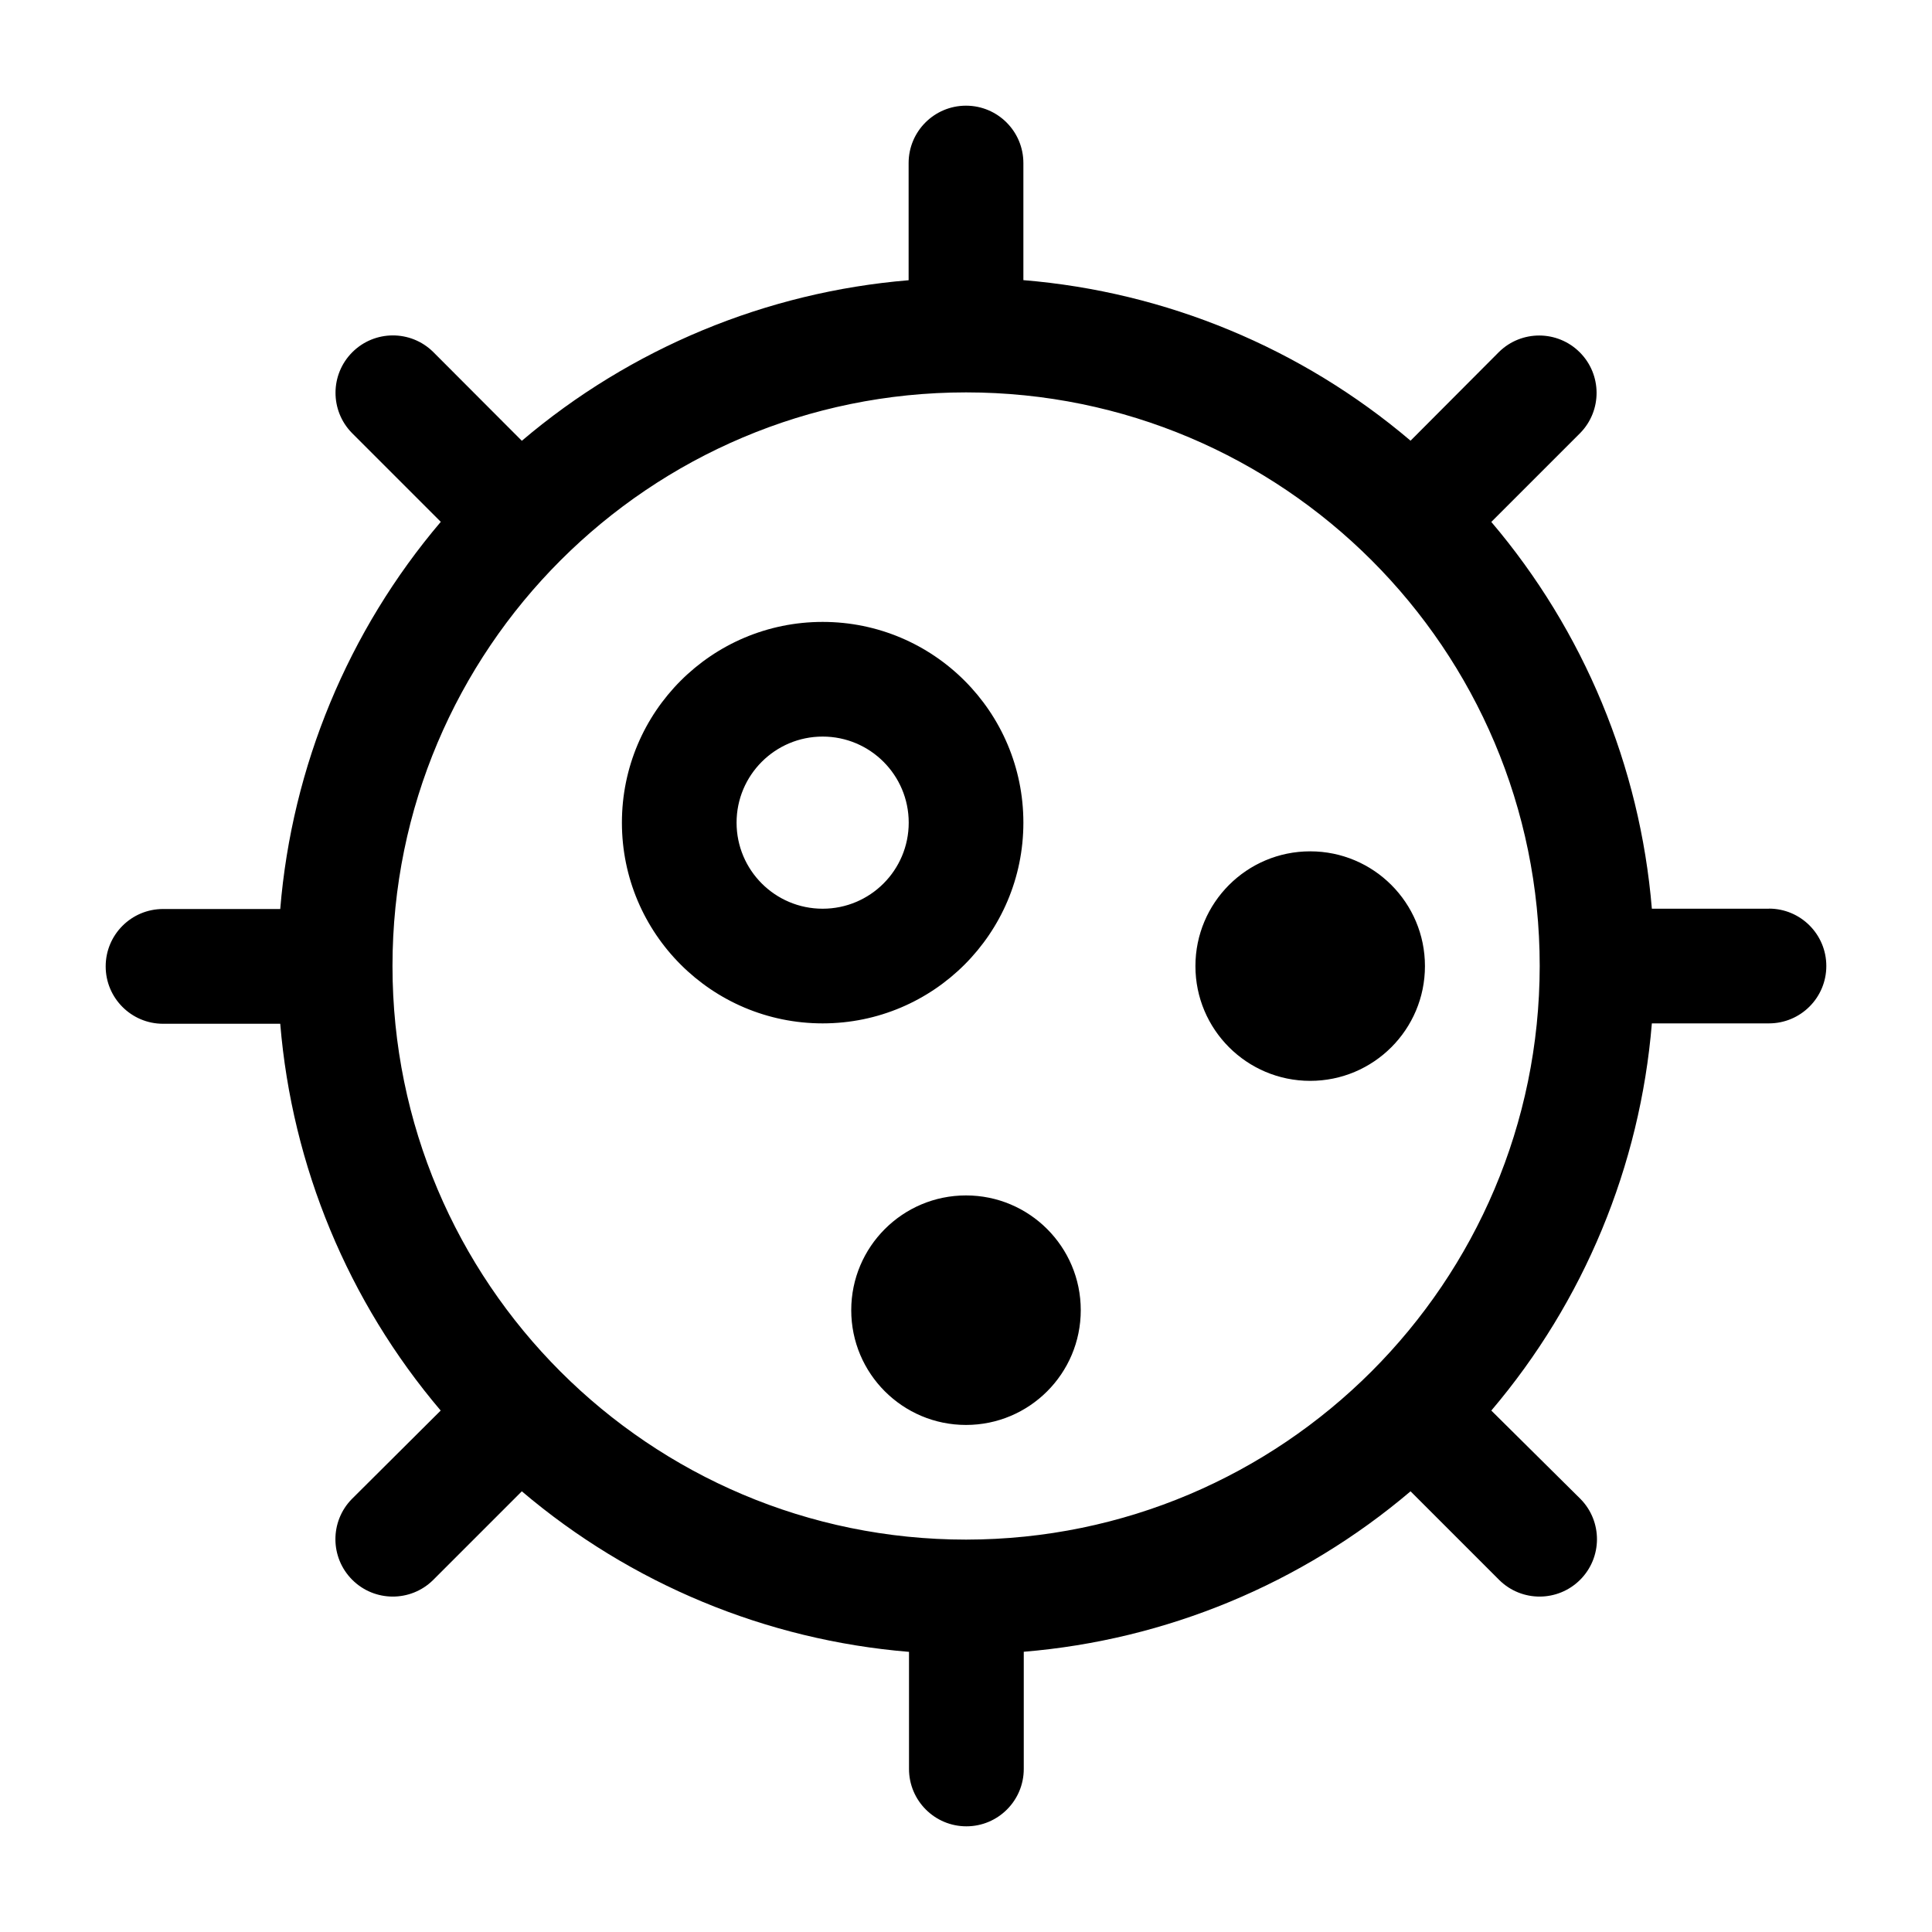
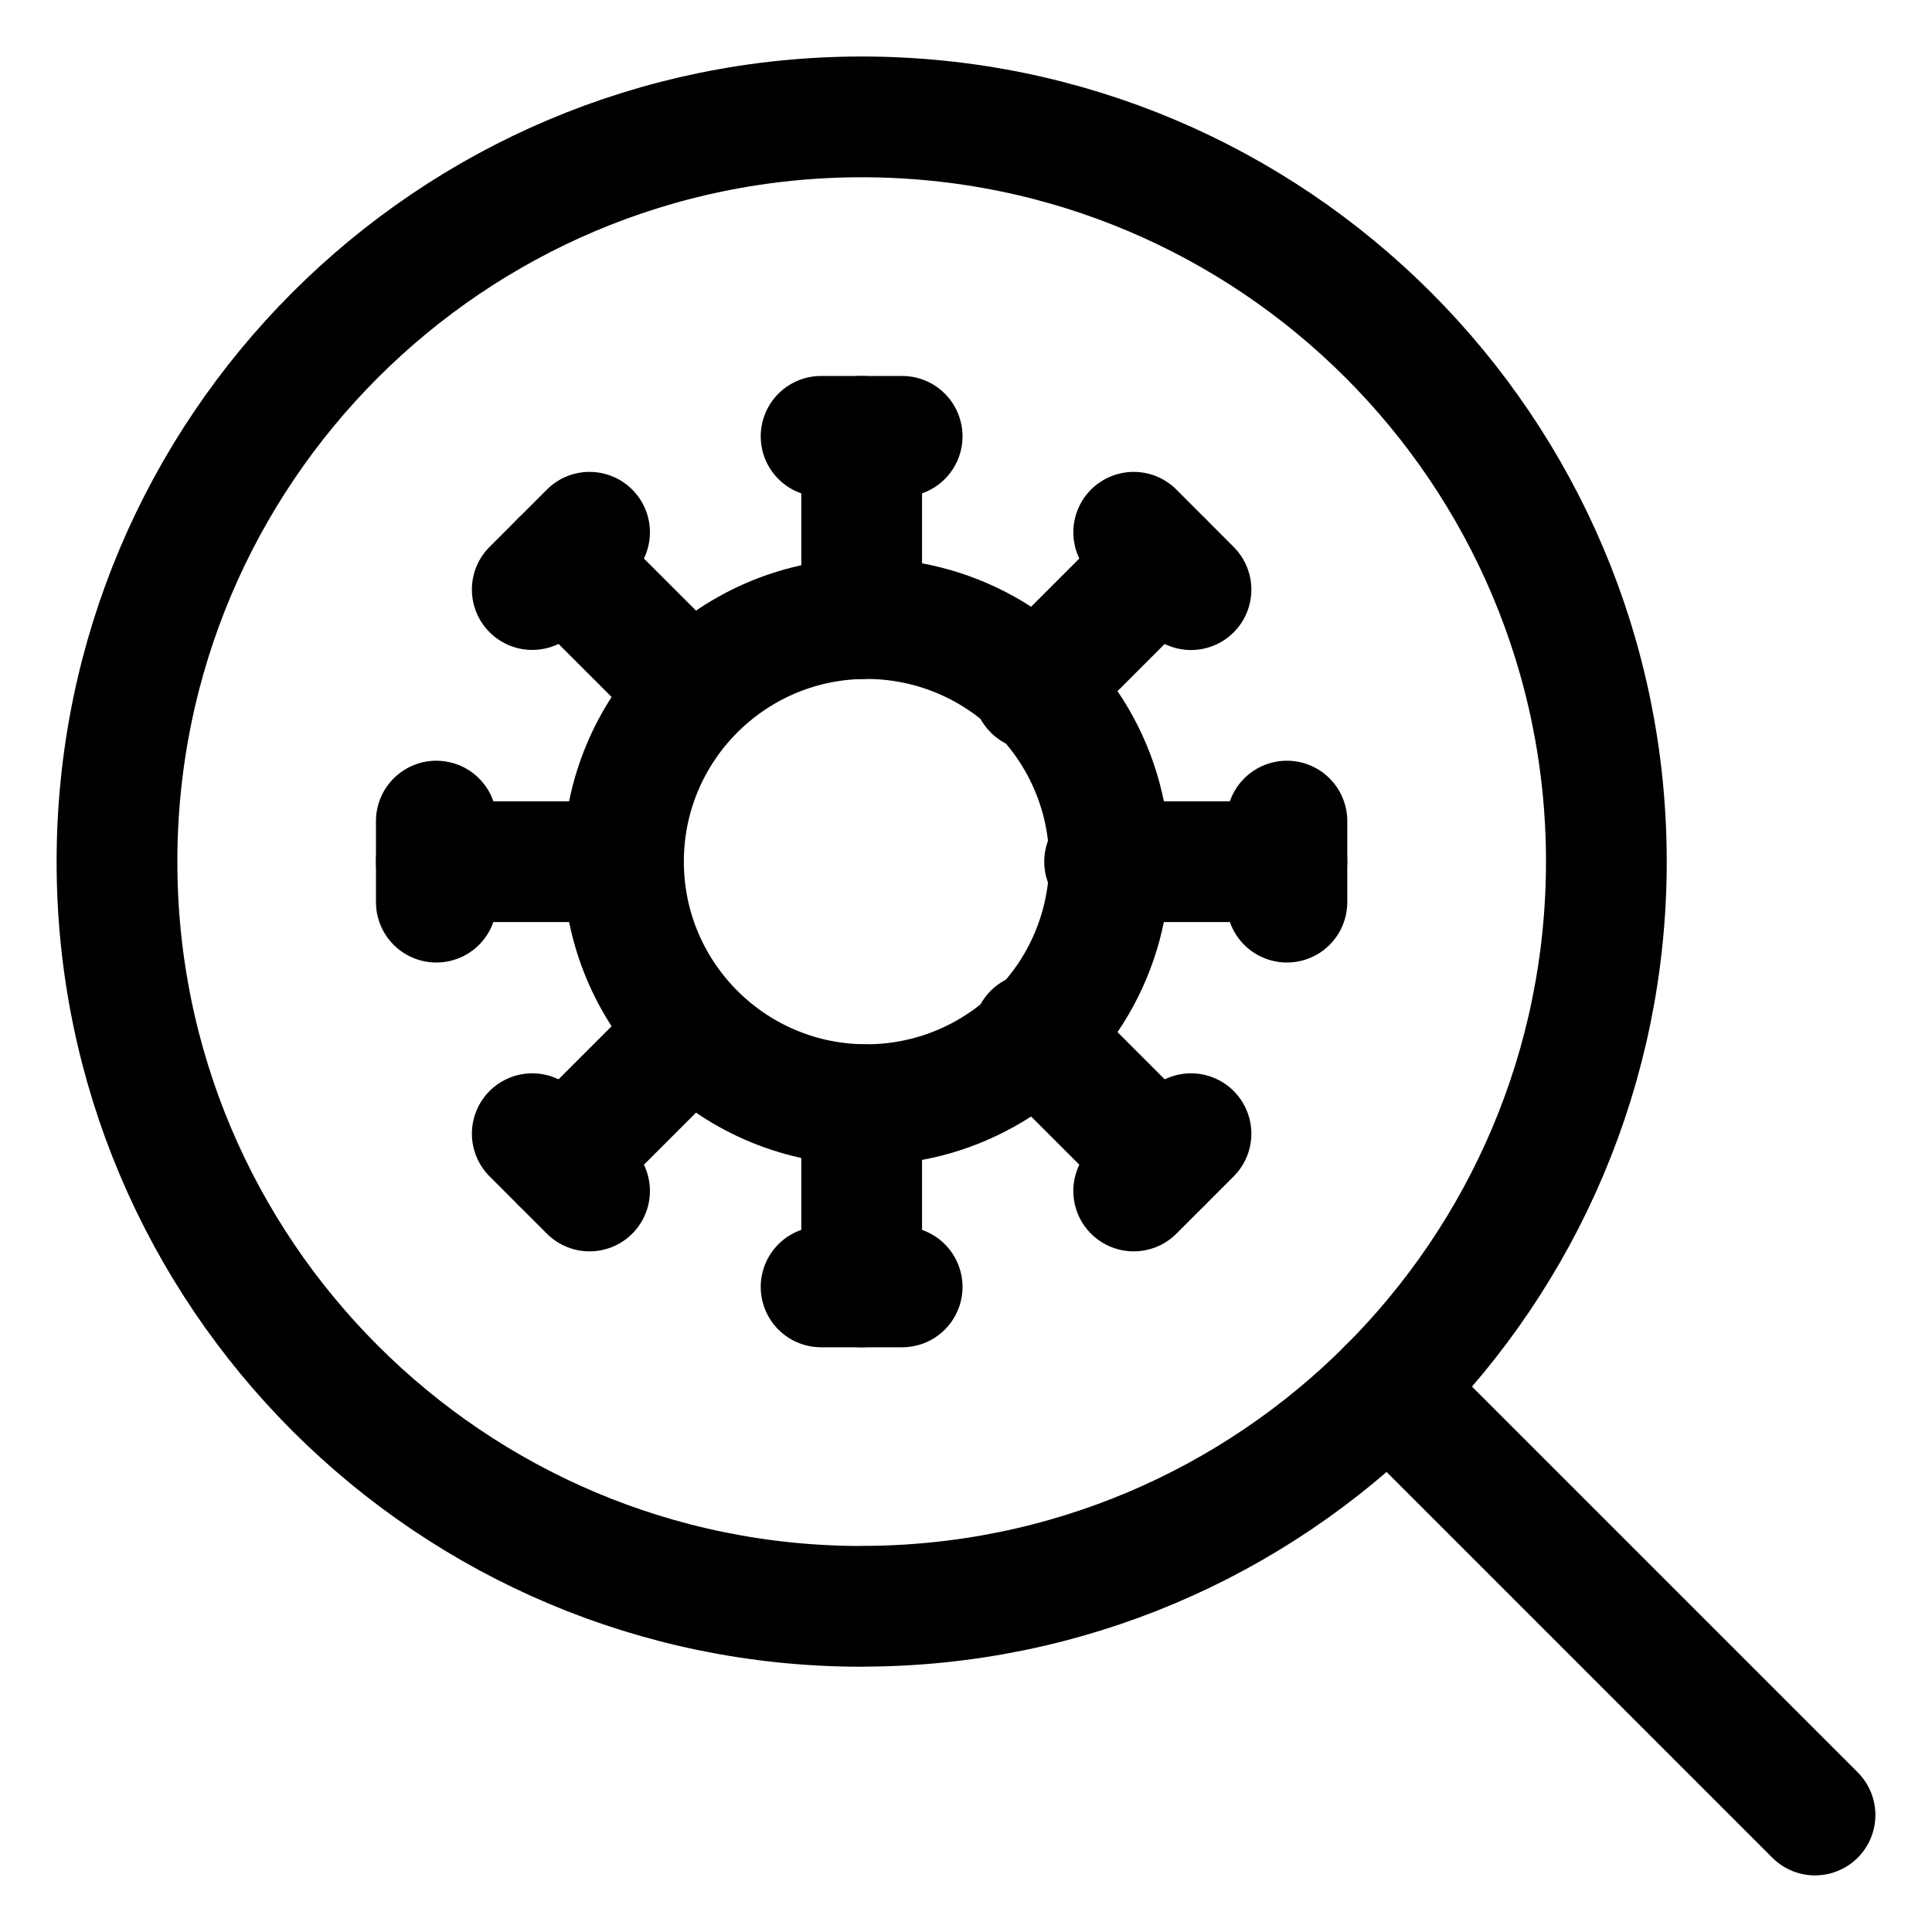
- <svg xmlns="http://www.w3.org/2000/svg" viewBox="-0.5 -0.5 20 20" fill="currentColor" id="Virus--Streamline-Phosphor" height="20" width="20">
-   <path d="M10.094 8.016a2.078 2.078 0 1 0 -2.078 2.078 2.078 2.078 0 0 0 2.078 -2.078Zm-2.078 0.891a0.891 0.891 0 1 1 0.891 -0.891 0.891 0.891 0 0 1 -0.891 0.891Zm5.047 -0.594a1.188 1.188 0 1 1 -1.188 1.188 1.188 1.188 0 0 1 1.188 -1.188Zm-2.375 4.75a1.188 1.188 0 1 1 -1.188 -1.188 1.188 1.188 0 0 1 1.188 1.188Zm7.125 -4.156h-1.213a7.089 7.089 0 0 0 -1.662 -4.004l0.92 -0.92a0.594 0.594 0 0 0 -0.84 -0.84L14.102 4.062a7.089 7.089 0 0 0 -4.008 -1.662V1.188a0.594 0.594 0 0 0 -1.188 0v1.213a7.089 7.089 0 0 0 -4.004 1.662L3.983 3.142a0.594 0.594 0 0 0 -0.84 0.84l0.92 0.92a7.089 7.089 0 0 0 -1.662 4.008H1.188a0.594 0.594 0 0 0 0 1.188h1.213A7.089 7.089 0 0 0 4.062 14.102l-0.92 0.916a0.594 0.594 0 0 0 0.84 0.84l0.92 -0.92a7.089 7.089 0 0 0 4.008 1.662V17.812a0.594 0.594 0 0 0 1.188 0v-1.213A7.089 7.089 0 0 0 14.102 14.938l0.92 0.92a0.594 0.594 0 0 0 0.84 -0.84L14.938 14.102a7.089 7.089 0 0 0 1.662 -4.008H17.812a0.594 0.594 0 0 0 0 -1.188Zm-8.312 6.531a5.938 5.938 0 1 1 5.938 -5.938 5.944 5.944 0 0 1 -5.938 5.938Z" stroke-width="1" />
+ <svg xmlns="http://www.w3.org/2000/svg" fill="none" viewBox="-0.625 -0.625 20 20" id="Virus-Lab-Research-Magnifier-2--Streamline-Covid" height="20" width="20">
+   <path stroke="currentColor" stroke-linecap="round" stroke-linejoin="round" d="M8.295 10.81a2.516 2.516 0 1 0 0 -5.031 2.516 2.516 0 0 0 0 5.031Z" stroke-width="1.25" />
+   <path stroke="currentColor" stroke-linecap="round" stroke-linejoin="round" d="M7.875 3.892h0.839" stroke-width="1.25" />
+   <path stroke="currentColor" stroke-linecap="round" stroke-linejoin="round" d="M8.295 3.892v1.887" stroke-width="1.25" />
+   <path stroke="currentColor" stroke-linecap="round" stroke-linejoin="round" d="m11.111 4.885 0.593 0.594" stroke-width="1.25" />
+   <path stroke="currentColor" stroke-linecap="round" stroke-linejoin="round" d="M11.407 5.182 10.073 6.516" stroke-width="1.25" />
+   <path stroke="currentColor" stroke-linecap="round" stroke-linejoin="round" d="M12.697 7.875v0.839" stroke-width="1.25" />
+   <path stroke="currentColor" stroke-linecap="round" stroke-linejoin="round" d="M12.697 8.295h-1.887" stroke-width="1.25" />
+   <path stroke="currentColor" stroke-linecap="round" stroke-linejoin="round" d="m11.704 11.111 -0.593 0.593" stroke-width="1.25" />
+   <path stroke="currentColor" stroke-linecap="round" stroke-linejoin="round" d="m11.407 11.407 -1.334 -1.334" stroke-width="1.25" />
+   <path stroke="currentColor" stroke-linecap="round" stroke-linejoin="round" d="M8.714 12.697H7.875" stroke-width="1.25" />
+   <path stroke="currentColor" stroke-linecap="round" stroke-linejoin="round" d="M8.295 12.697v-1.887" stroke-width="1.25" />
+   <path stroke="currentColor" stroke-linecap="round" stroke-linejoin="round" d="m5.478 11.704 -0.593 -0.593" stroke-width="1.25" />
+   <path stroke="currentColor" stroke-linecap="round" stroke-linejoin="round" d="m5.182 11.407 1.334 -1.334" stroke-width="1.25" />
+   <path stroke="currentColor" stroke-linecap="round" stroke-linejoin="round" d="M3.892 8.714V7.875" stroke-width="1.25" />
+   <path stroke="currentColor" stroke-linecap="round" stroke-linejoin="round" d="M3.892 8.295h1.887" stroke-width="1.25" />
+   <path stroke="currentColor" stroke-linecap="round" stroke-linejoin="round" d="m4.885 5.478 0.593 -0.593" stroke-width="1.25" />
+   <path stroke="currentColor" stroke-linecap="round" stroke-linejoin="round" d="M5.182 5.182 6.516 6.516" stroke-width="1.25" />
+   <path stroke="currentColor" stroke-linecap="round" stroke-linejoin="round" d="M8.295 16.003c4.258 0 7.709 -3.452 7.709 -7.709 0 -4.258 -3.452 -7.709 -7.709 -7.709C4.037 0.586 0.586 4.038 0.586 8.295c0 4.258 3.452 7.709 7.709 7.709Z" stroke-width="1.25" />
+   <path stroke="currentColor" stroke-linecap="round" stroke-linejoin="round" d="m18.164 18.164 -4.419 -4.419" stroke-width="1.25" />
</svg>
